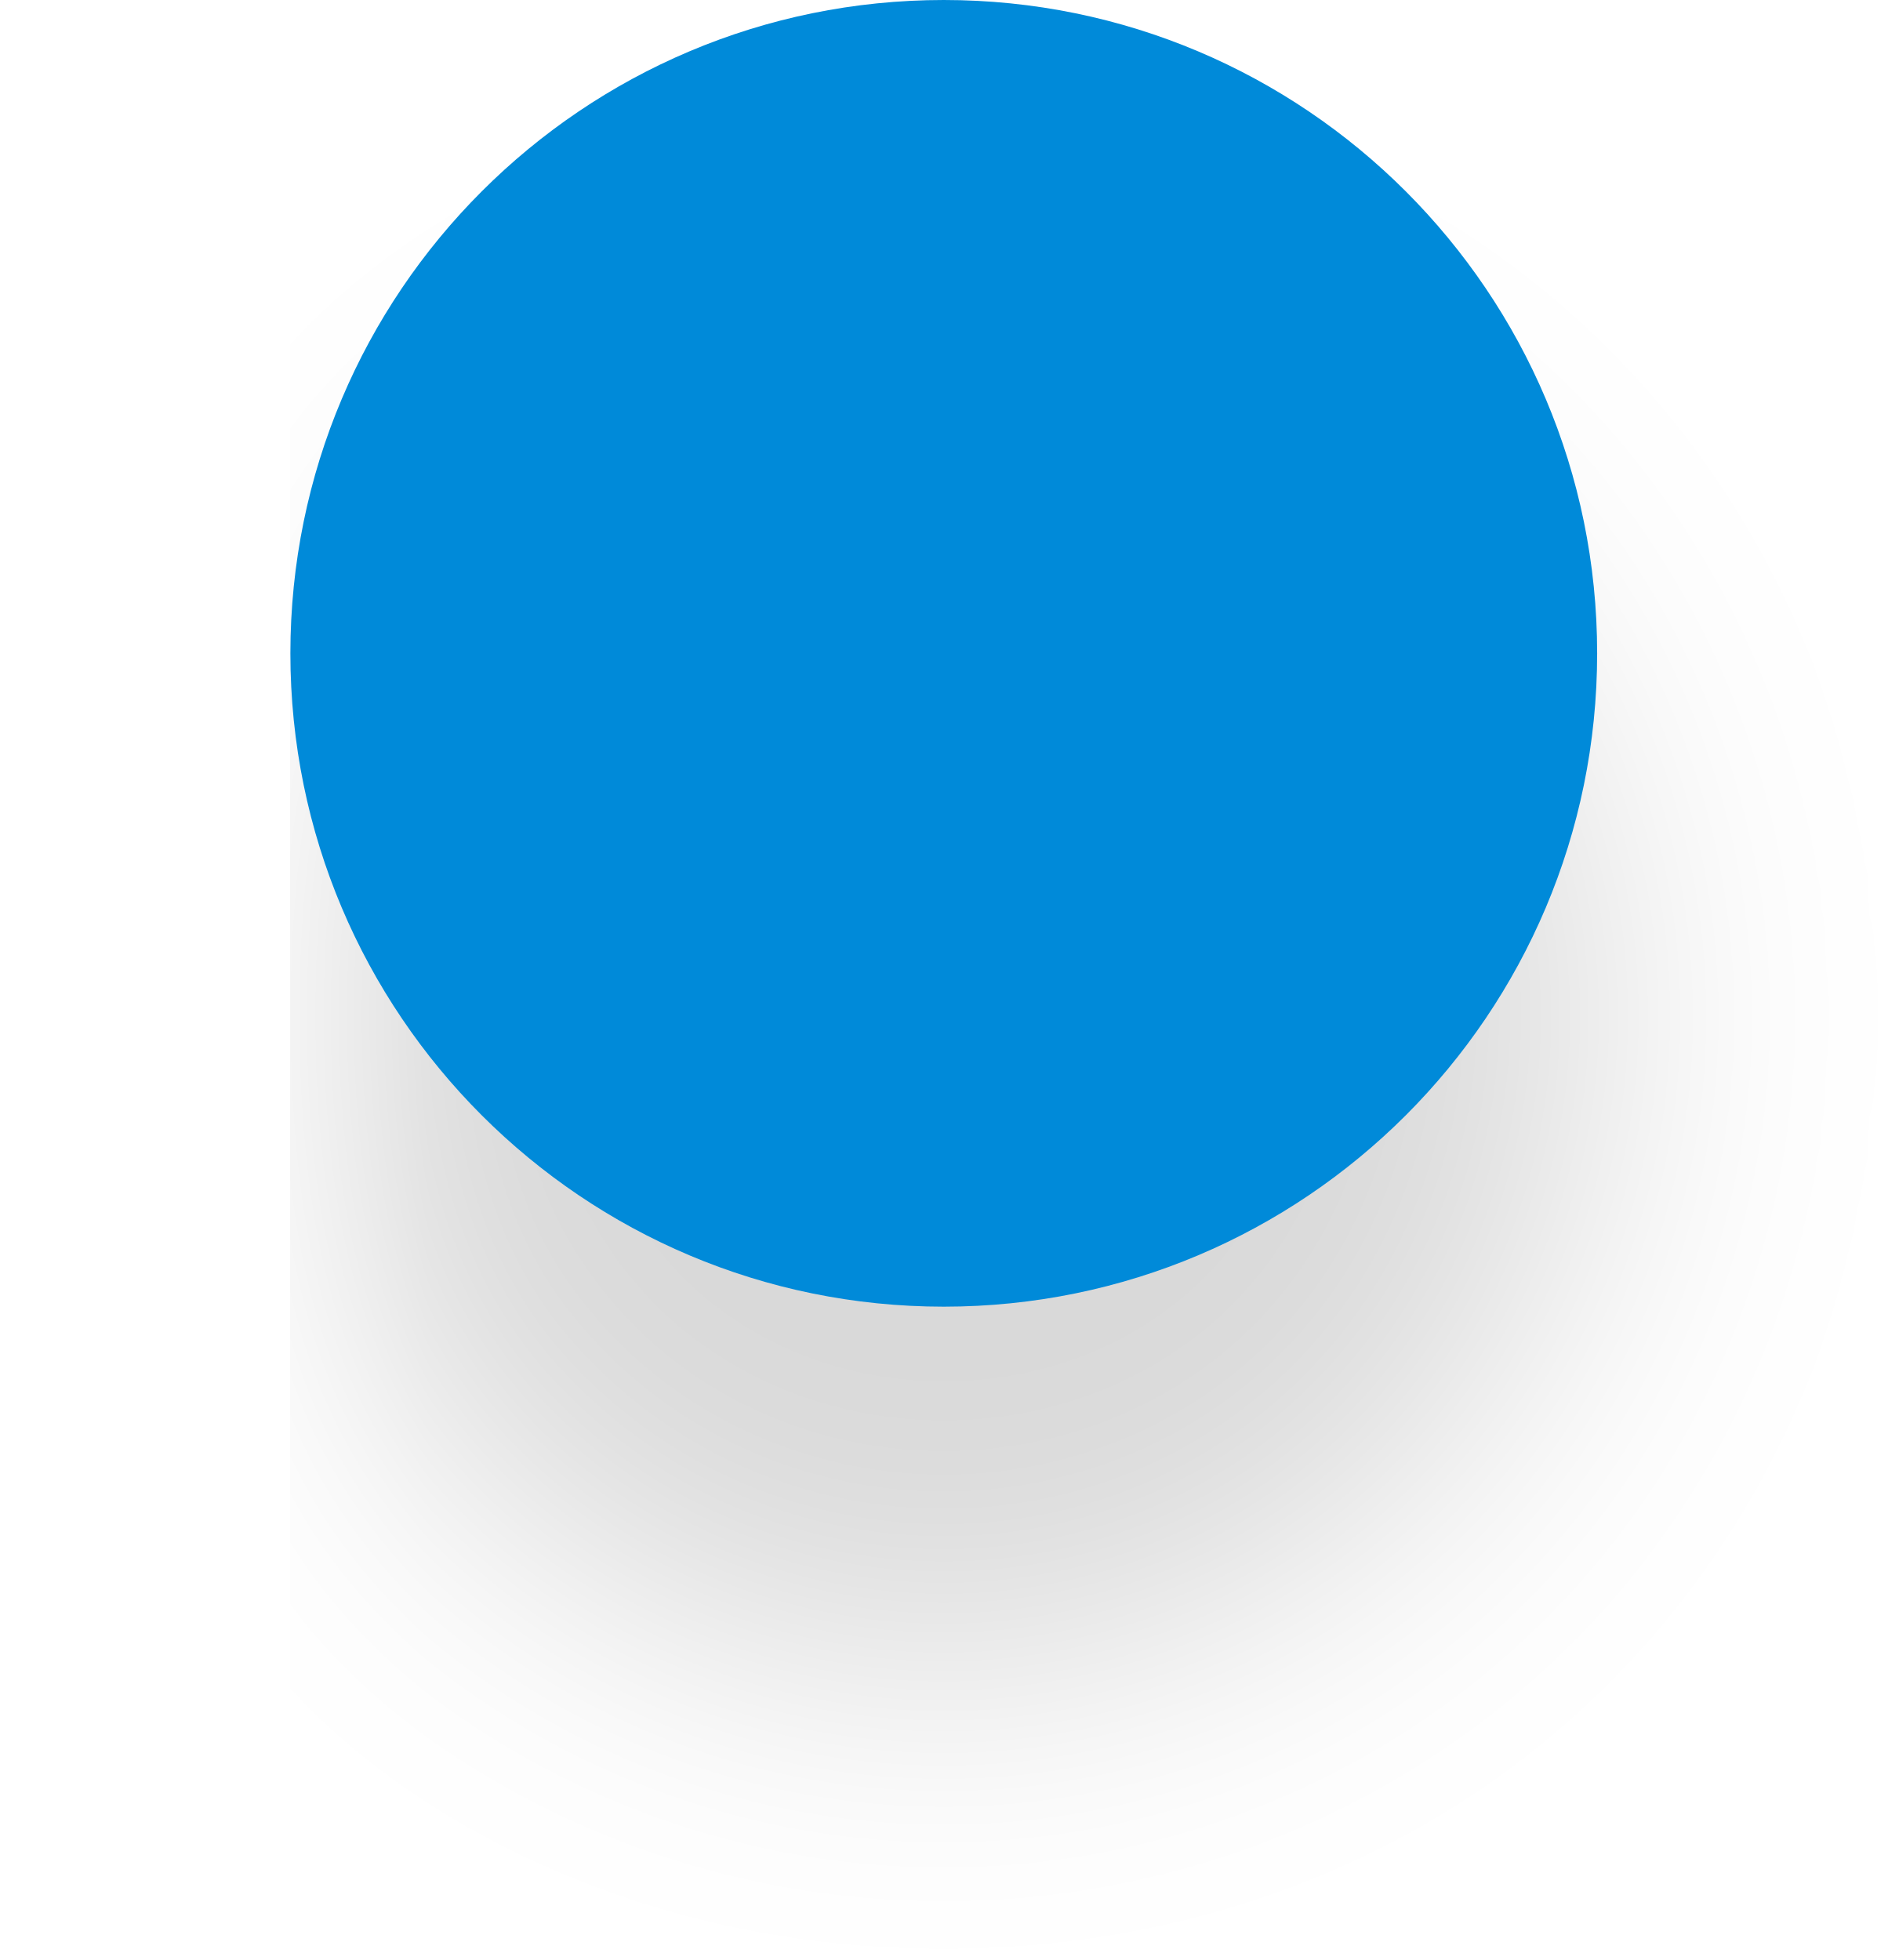
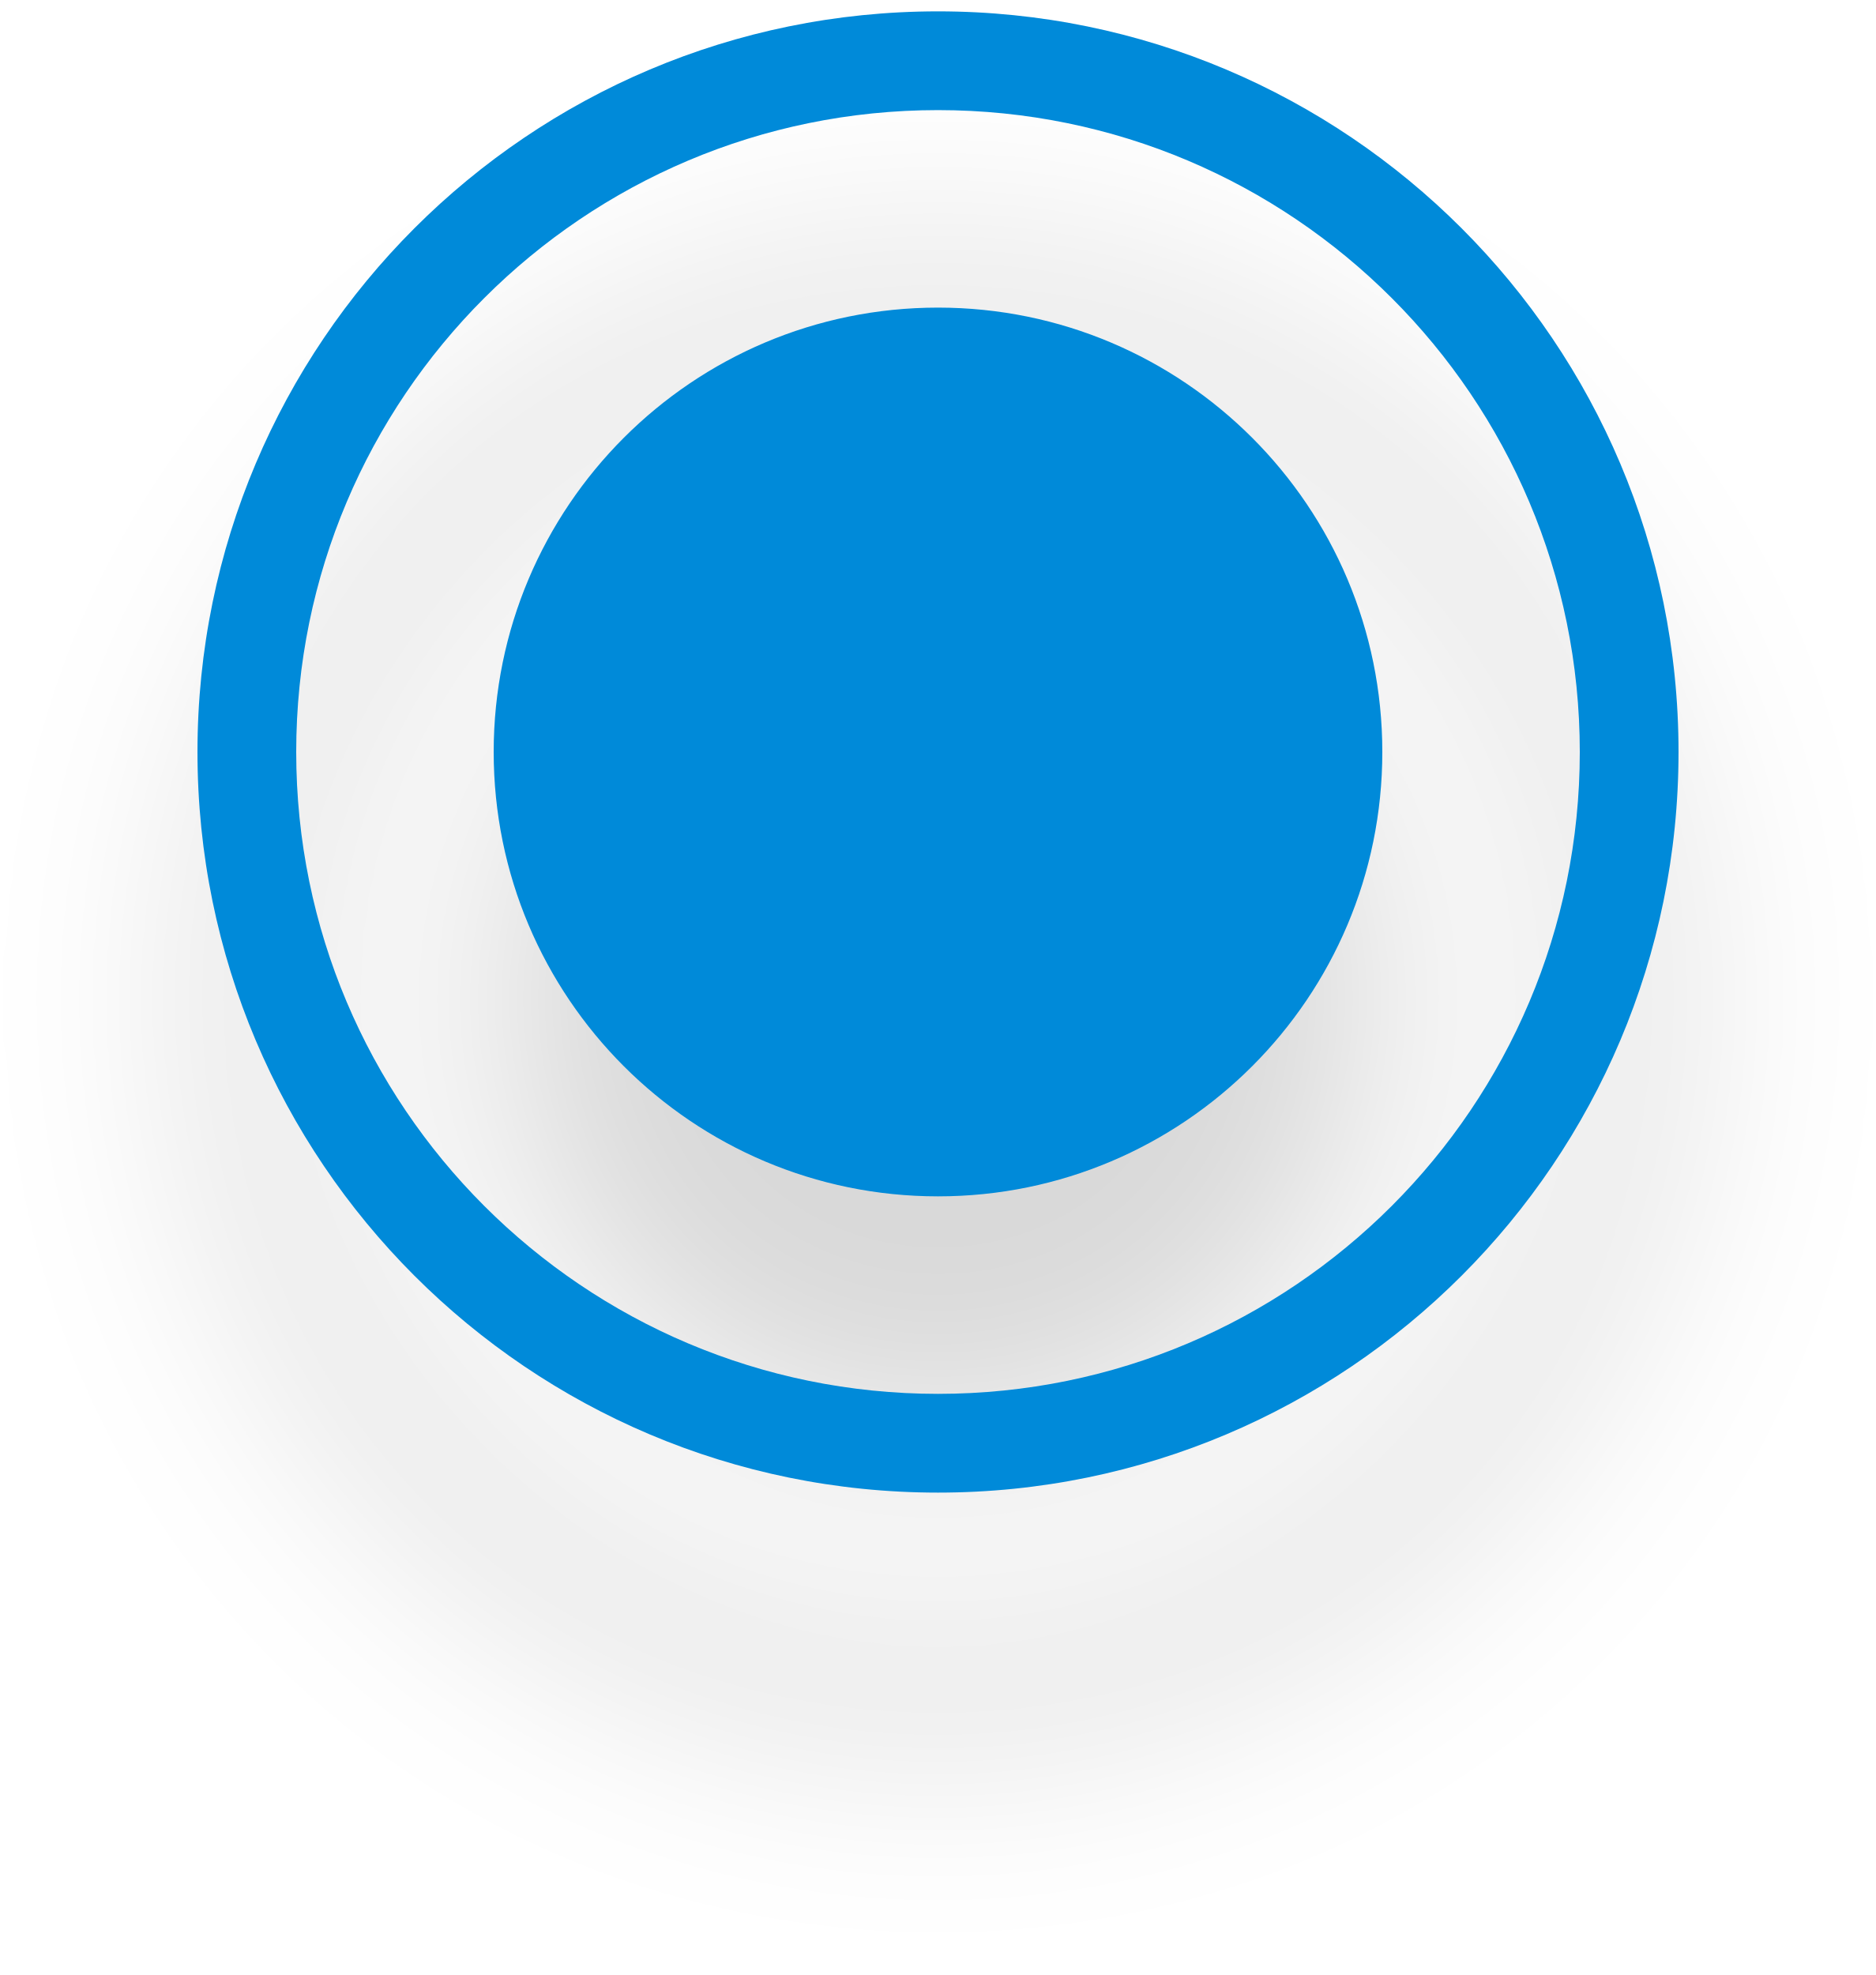
- <svg xmlns="http://www.w3.org/2000/svg" width="26" height="27" viewBox="0 0 26 27" fill="none">
+ <svg xmlns="http://www.w3.org/2000/svg" width="38" height="40" viewBox="0 0 38 40" fill="none">
  <g filter="url(#filter0_d)">
-     <circle cx="13" cy="9" r="9" fill="#008AD9" />
+     <path fill-rule="evenodd" clip-rule="evenodd" d="M6 15.23C6 8.051 11.82 2.23 19 2.23C26.18 2.23 32 8.051 32 15.23C32 22.41 26.18 28.23 19 28.23C11.82 28.23 6 22.41 6 15.23ZM19 0.23C10.716 0.23 4 6.946 4 15.23C4 23.515 10.716 30.23 19 30.23C27.284 30.23 34 23.515 34 15.23C34 6.946 27.284 0.23 19 0.23ZM19 24.23C23.971 24.23 28 20.201 28 15.23C28 10.26 23.971 6.23 19 6.23C14.029 6.23 10 10.26 10 15.23C10 20.201 14.029 24.23 19 24.23Z" fill="#008AD9" />
  </g>
  <defs>
-     <filter id="filter0_d" x="0" y="0" width="26" height="27" color-interpolation-filters="sRGB">
+     <filter id="filter0_d" x="0" y="0.23" width="38" height="39" filterUnits="userSpaceOnUse" color-interpolation-filters="sRGB">
      <feFlood flood-opacity="0" result="BackgroundImageFix" />
-       <feColorMatrix in="SourceAlpha" values="0 0 0 0 0 0 0 0 0 0 0 0 0 0 0 0 0 0 127 0" />
+       <feColorMatrix in="SourceAlpha" type="matrix" values="0 0 0 0 0 0 0 0 0 0 0 0 0 0 0 0 0 0 127 0" />
      <feOffset dy="5" />
      <feGaussianBlur stdDeviation="2" />
-       <feColorMatrix values="0 0 0 0 0 0 0 0 0 0 0 0 0 0 0 0 0 0 0.15 0" />
-       <feBlend in2="BackgroundImageFix" result="effect1_dropShadow" />
-       <feBlend in="SourceGraphic" in2="effect1_dropShadow" result="shape" />
+       <feColorMatrix type="matrix" values="0 0 0 0 0 0 0 0 0 0 0 0 0 0 0 0 0 0 0.15 0" />
+       <feBlend mode="normal" in2="BackgroundImageFix" result="effect1_dropShadow" />
+       <feBlend mode="normal" in="SourceGraphic" in2="effect1_dropShadow" result="shape" />
    </filter>
  </defs>
</svg>
